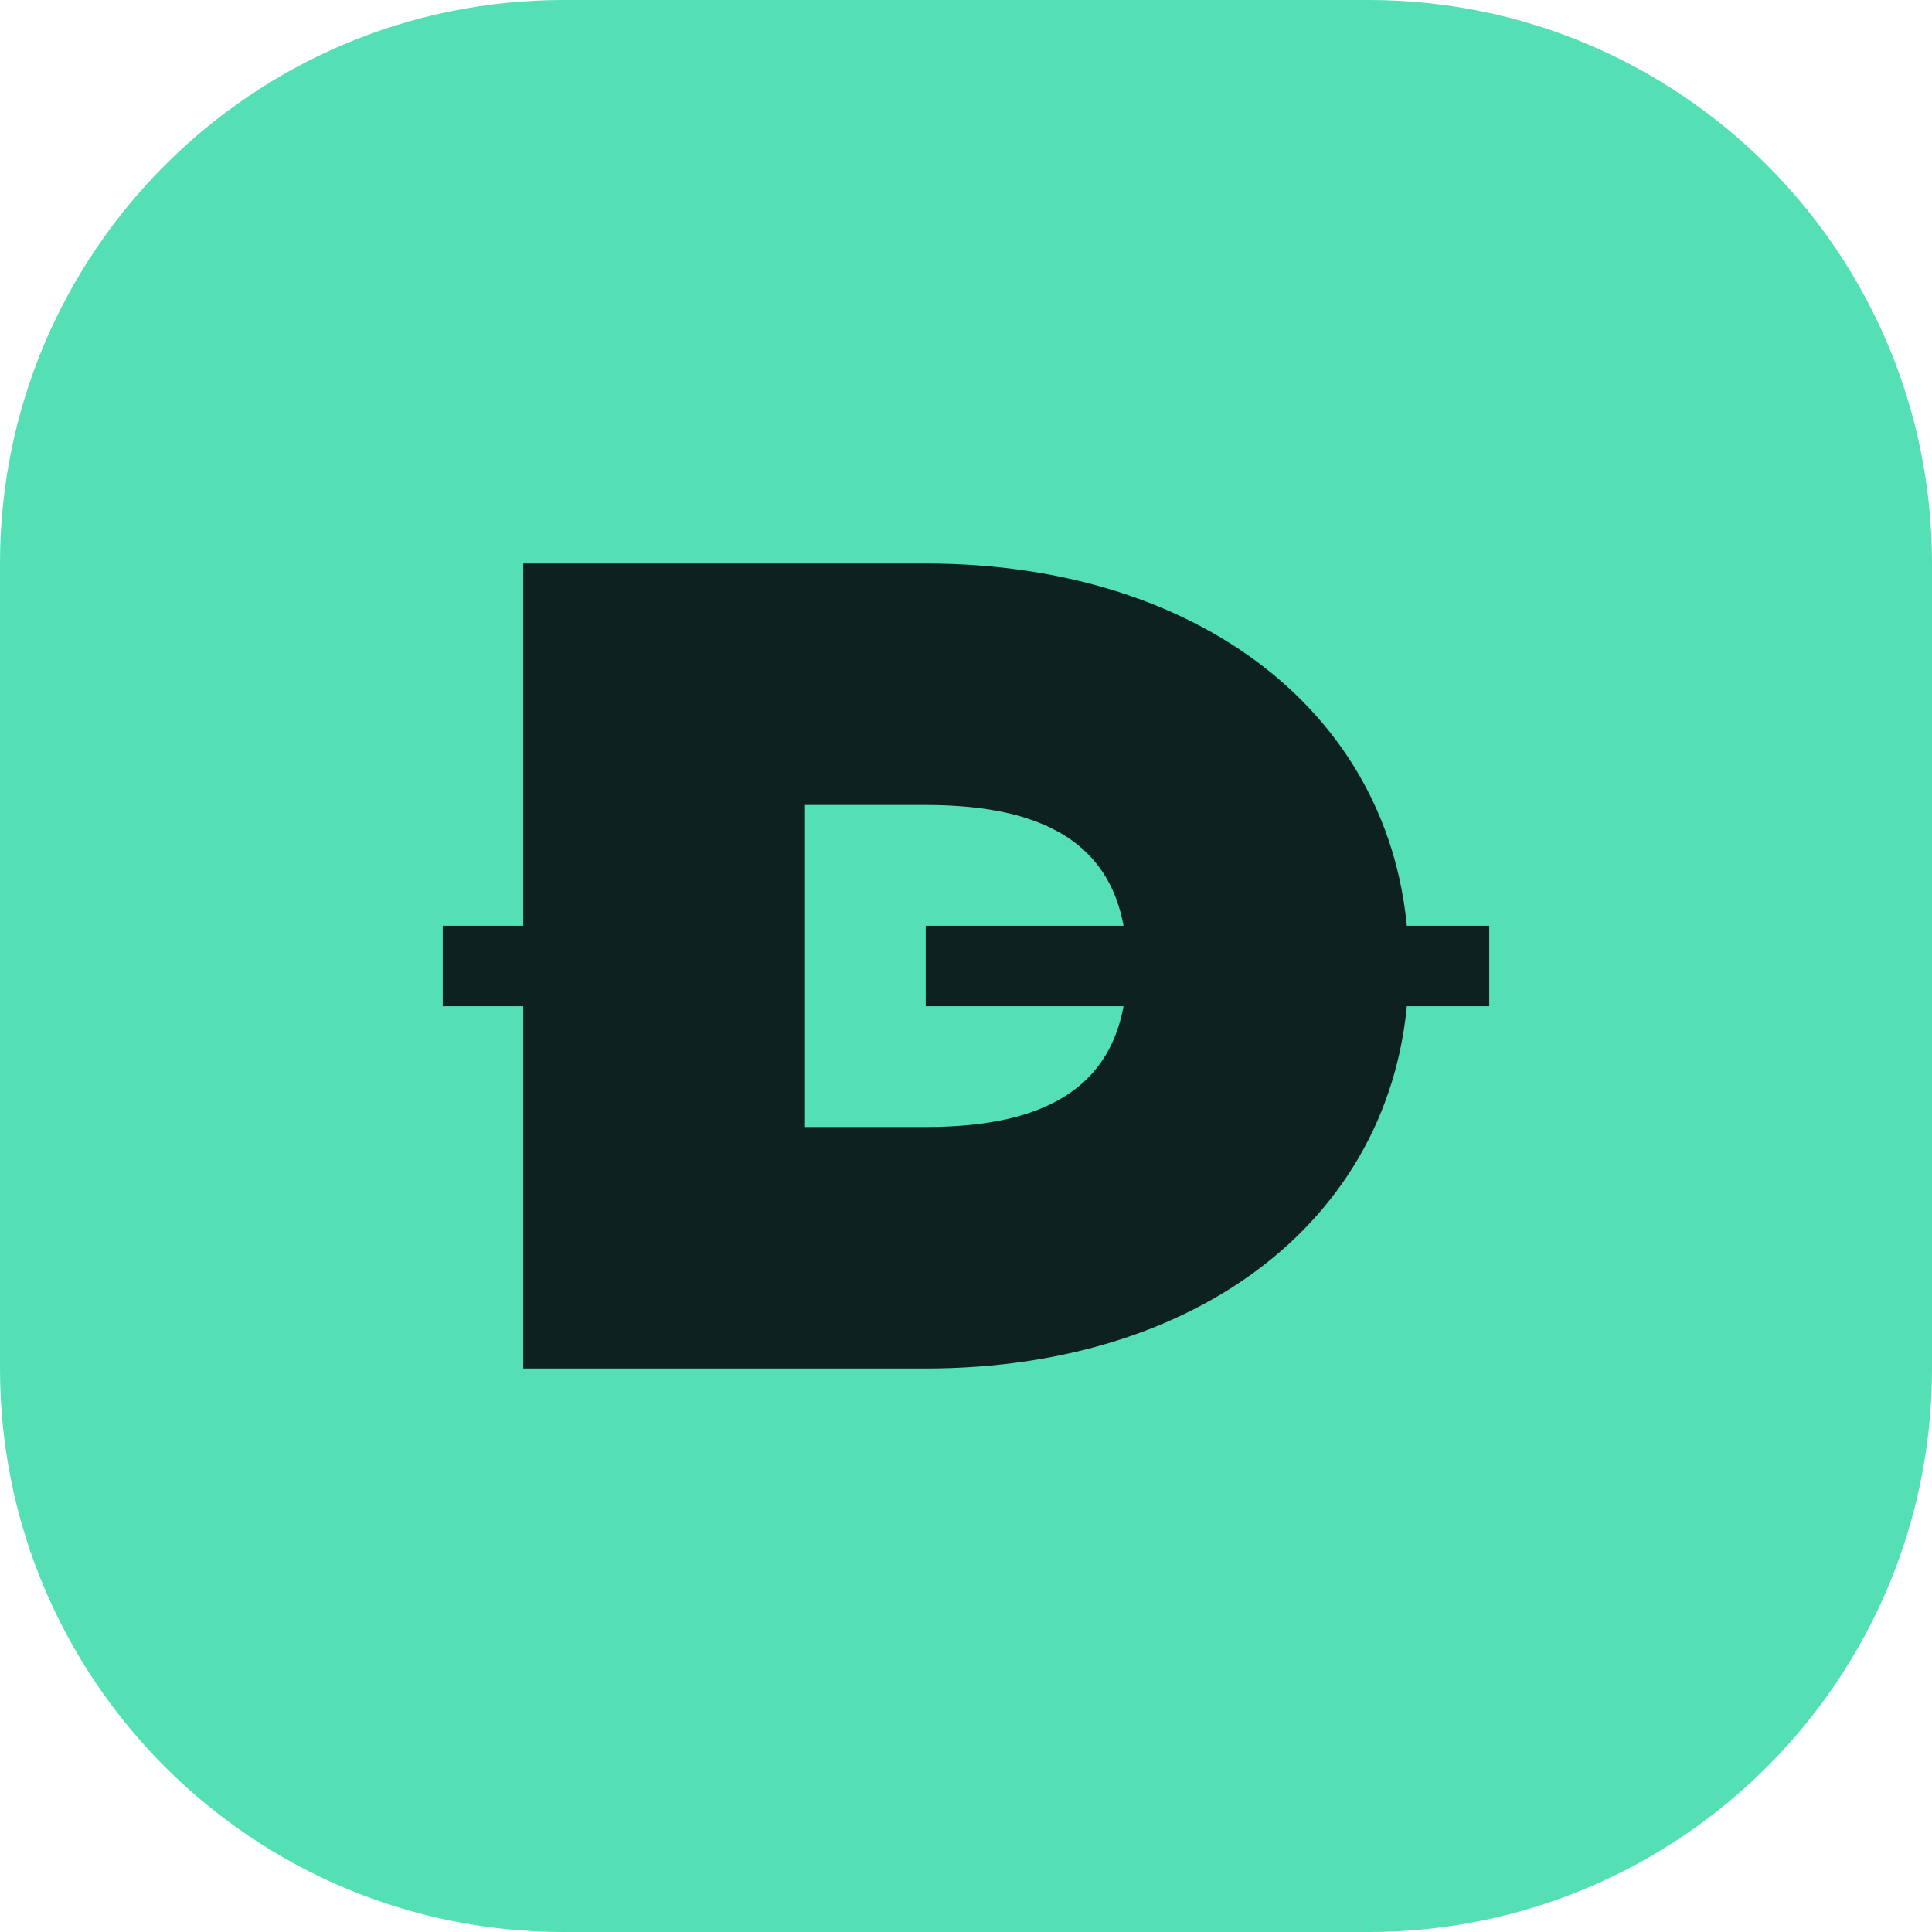
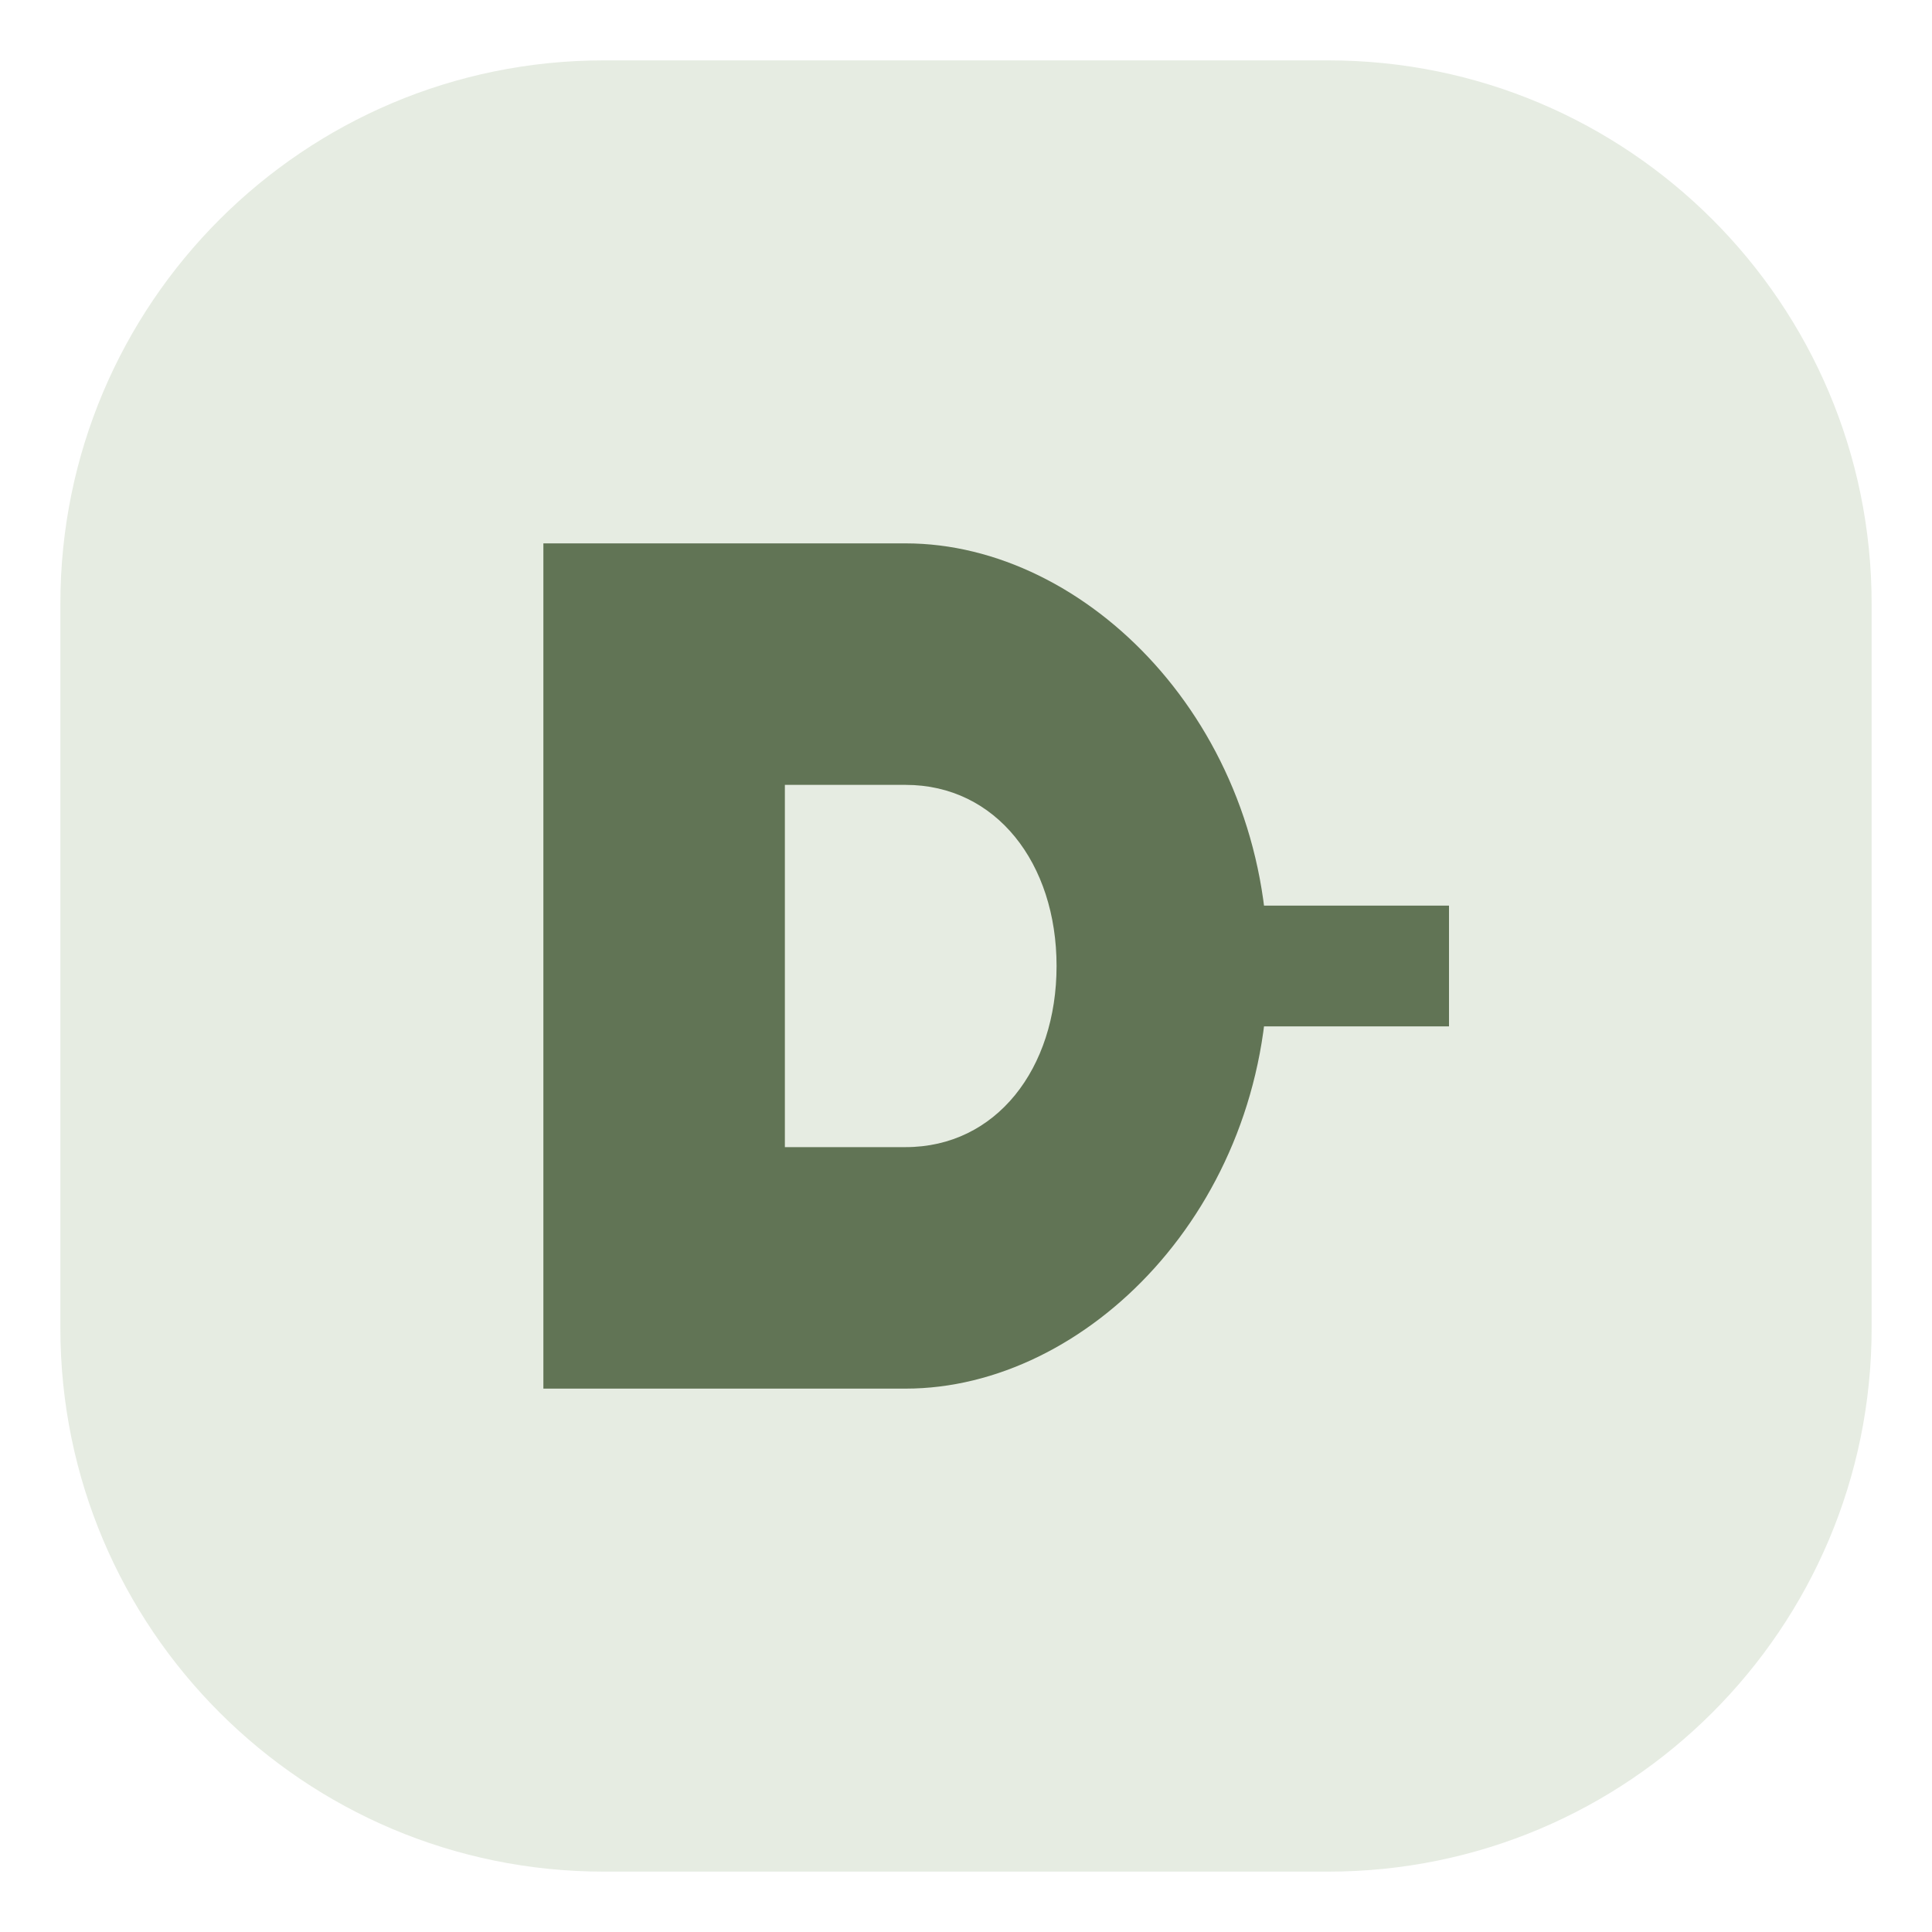
- <svg xmlns="http://www.w3.org/2000/svg" viewBox="0 0 48 48">
-   <rect width="48" height="48" rx="14" fill="#54dfb4" />
-   <path d="M13 14h10c7 0 12 4 12 10s-5 10-12 10H13V14zm7 6v8h3c3 0 5-1 5-4s-2-4-5-4h-3z" fill="#0d2220" />
-   <path d="M11 24h8m4 0h14" stroke="#0d2220" stroke-width="2" />
+ <svg xmlns="http://www.w3.org/2000/svg" viewBox="0 0 32 32">
+   <rect x="1" y="1" width="30" height="30" rx="9" fill="#e6ece2" />
+   <path d="M9 9h6c3 0 6 3 6 7s-3 7-6 7H9V9Zm4 4v6h2c1.5 0 2.5-1.3 2.5-3S16.5 13 15 13h-2Z" fill="#617455" />
+   <path d="M18 15h6v2h-6z" fill="#617455" />
</svg>
